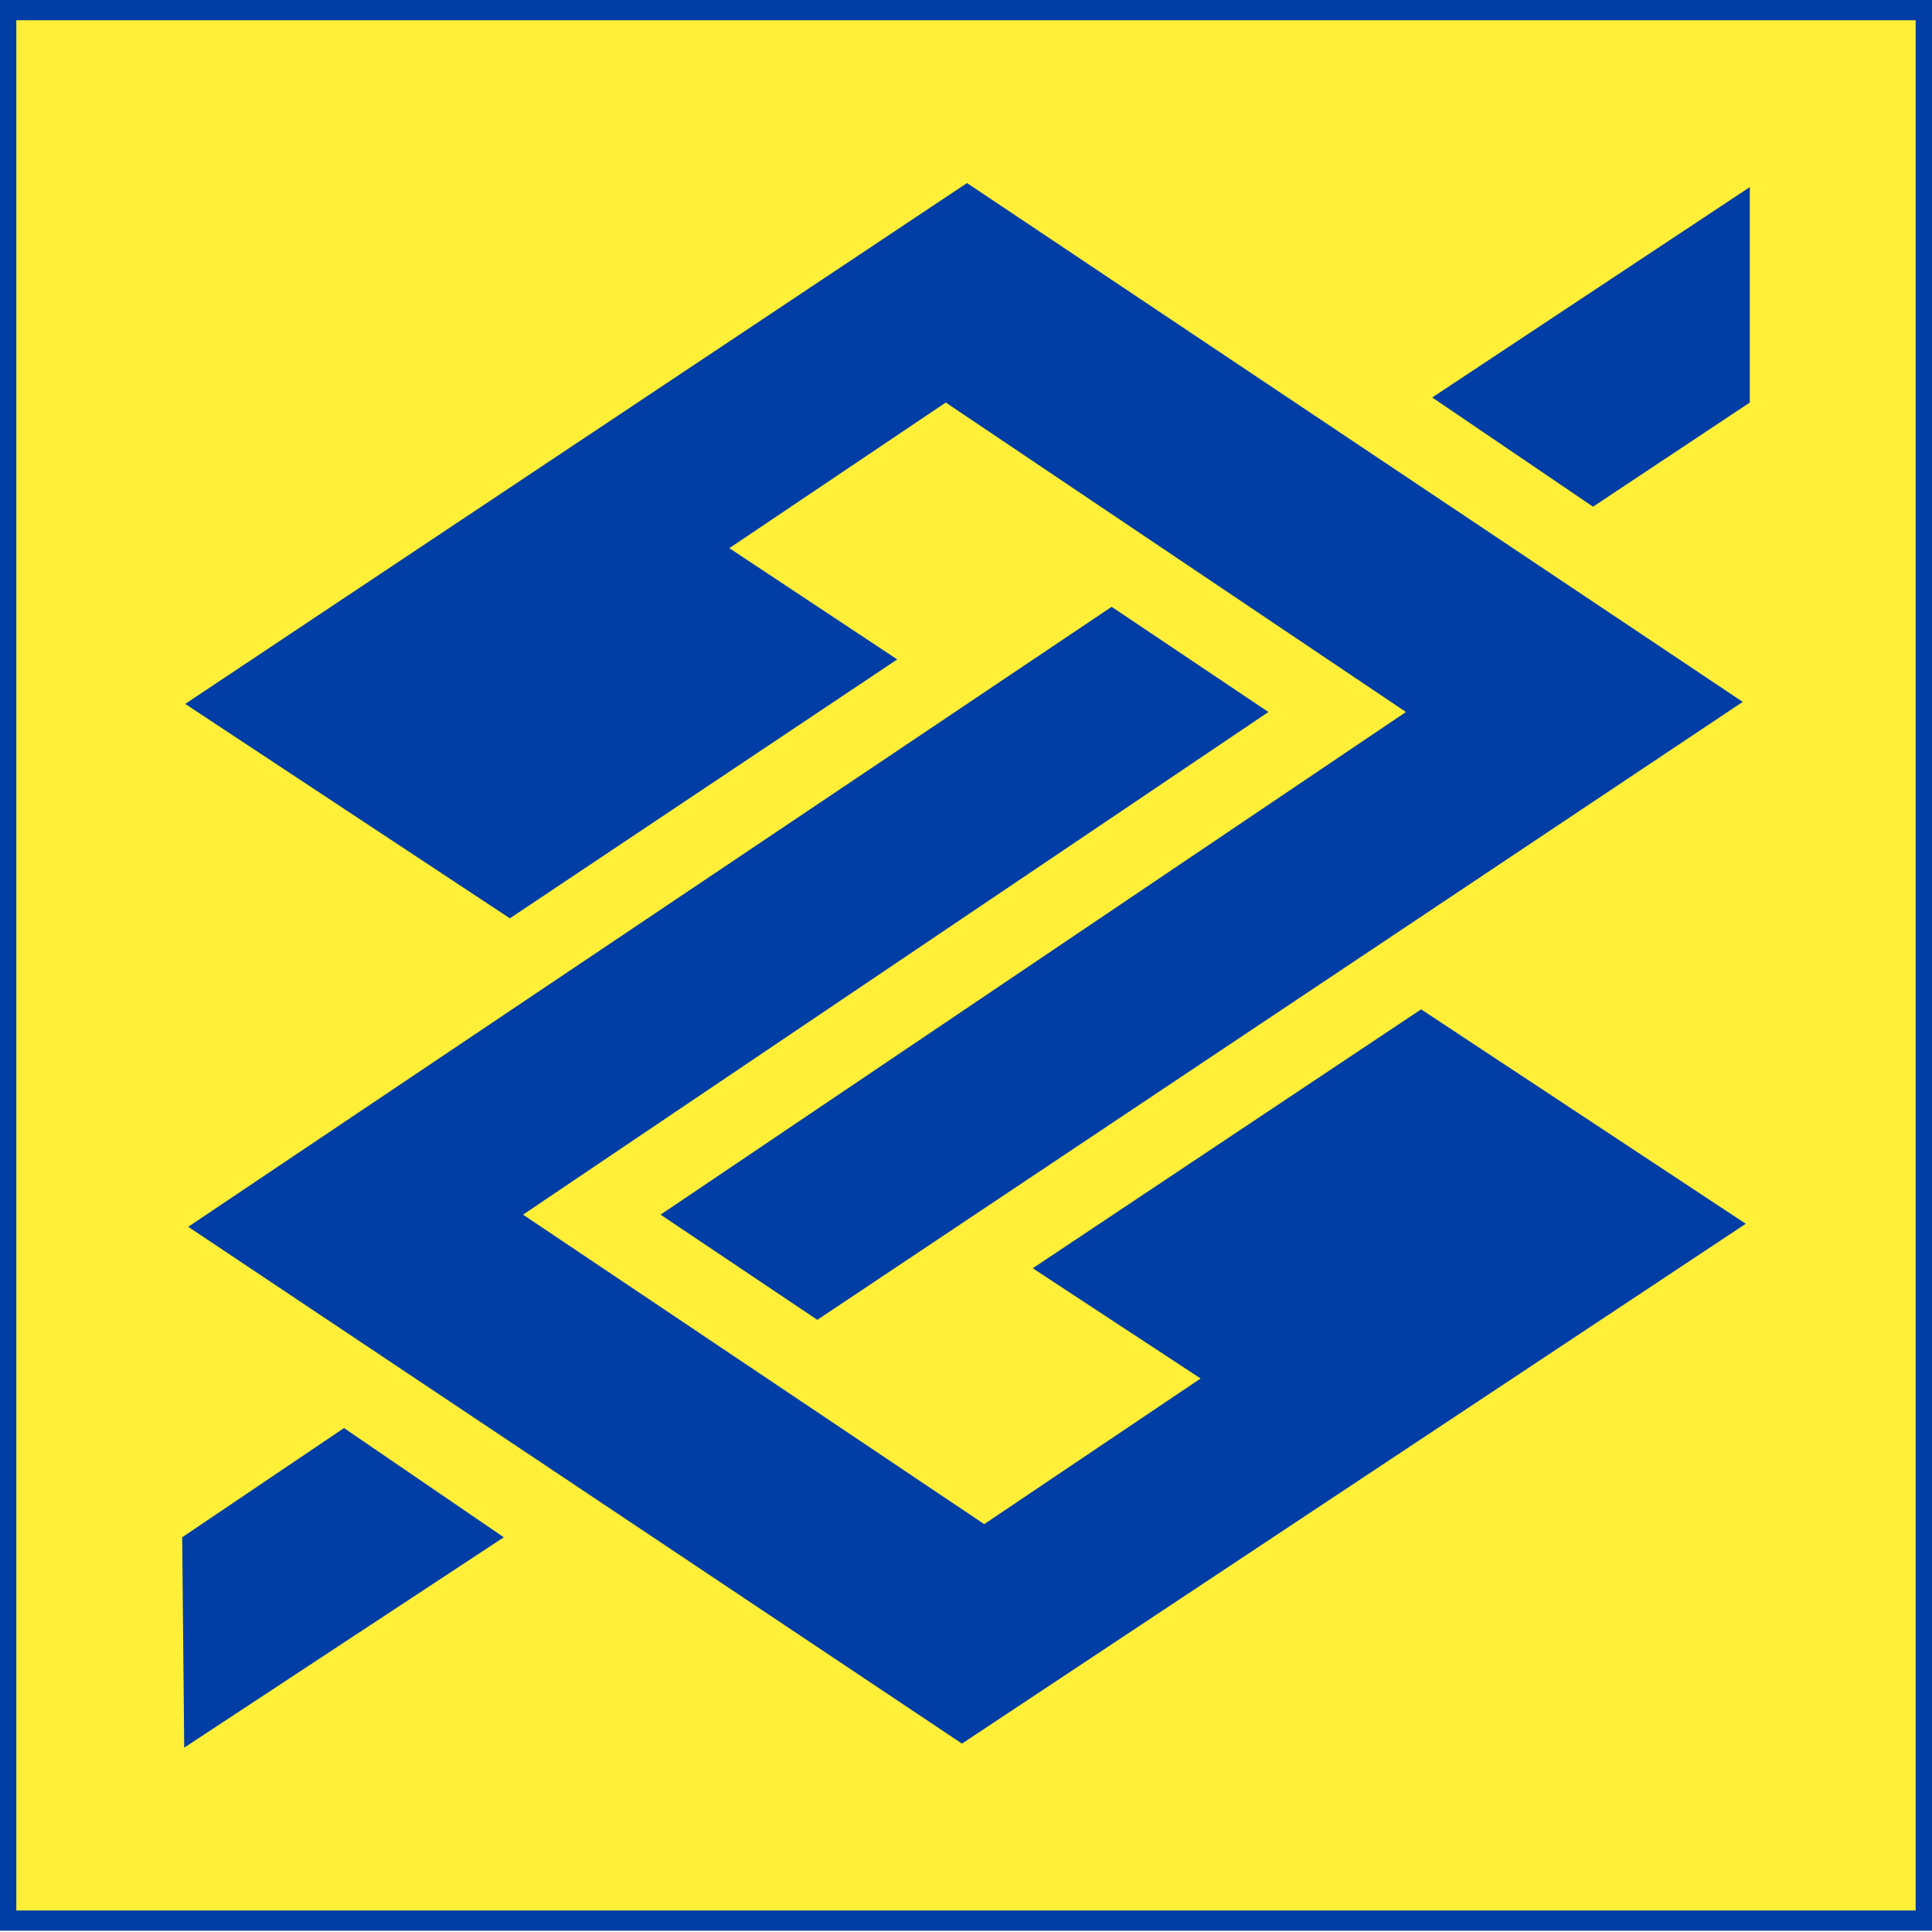
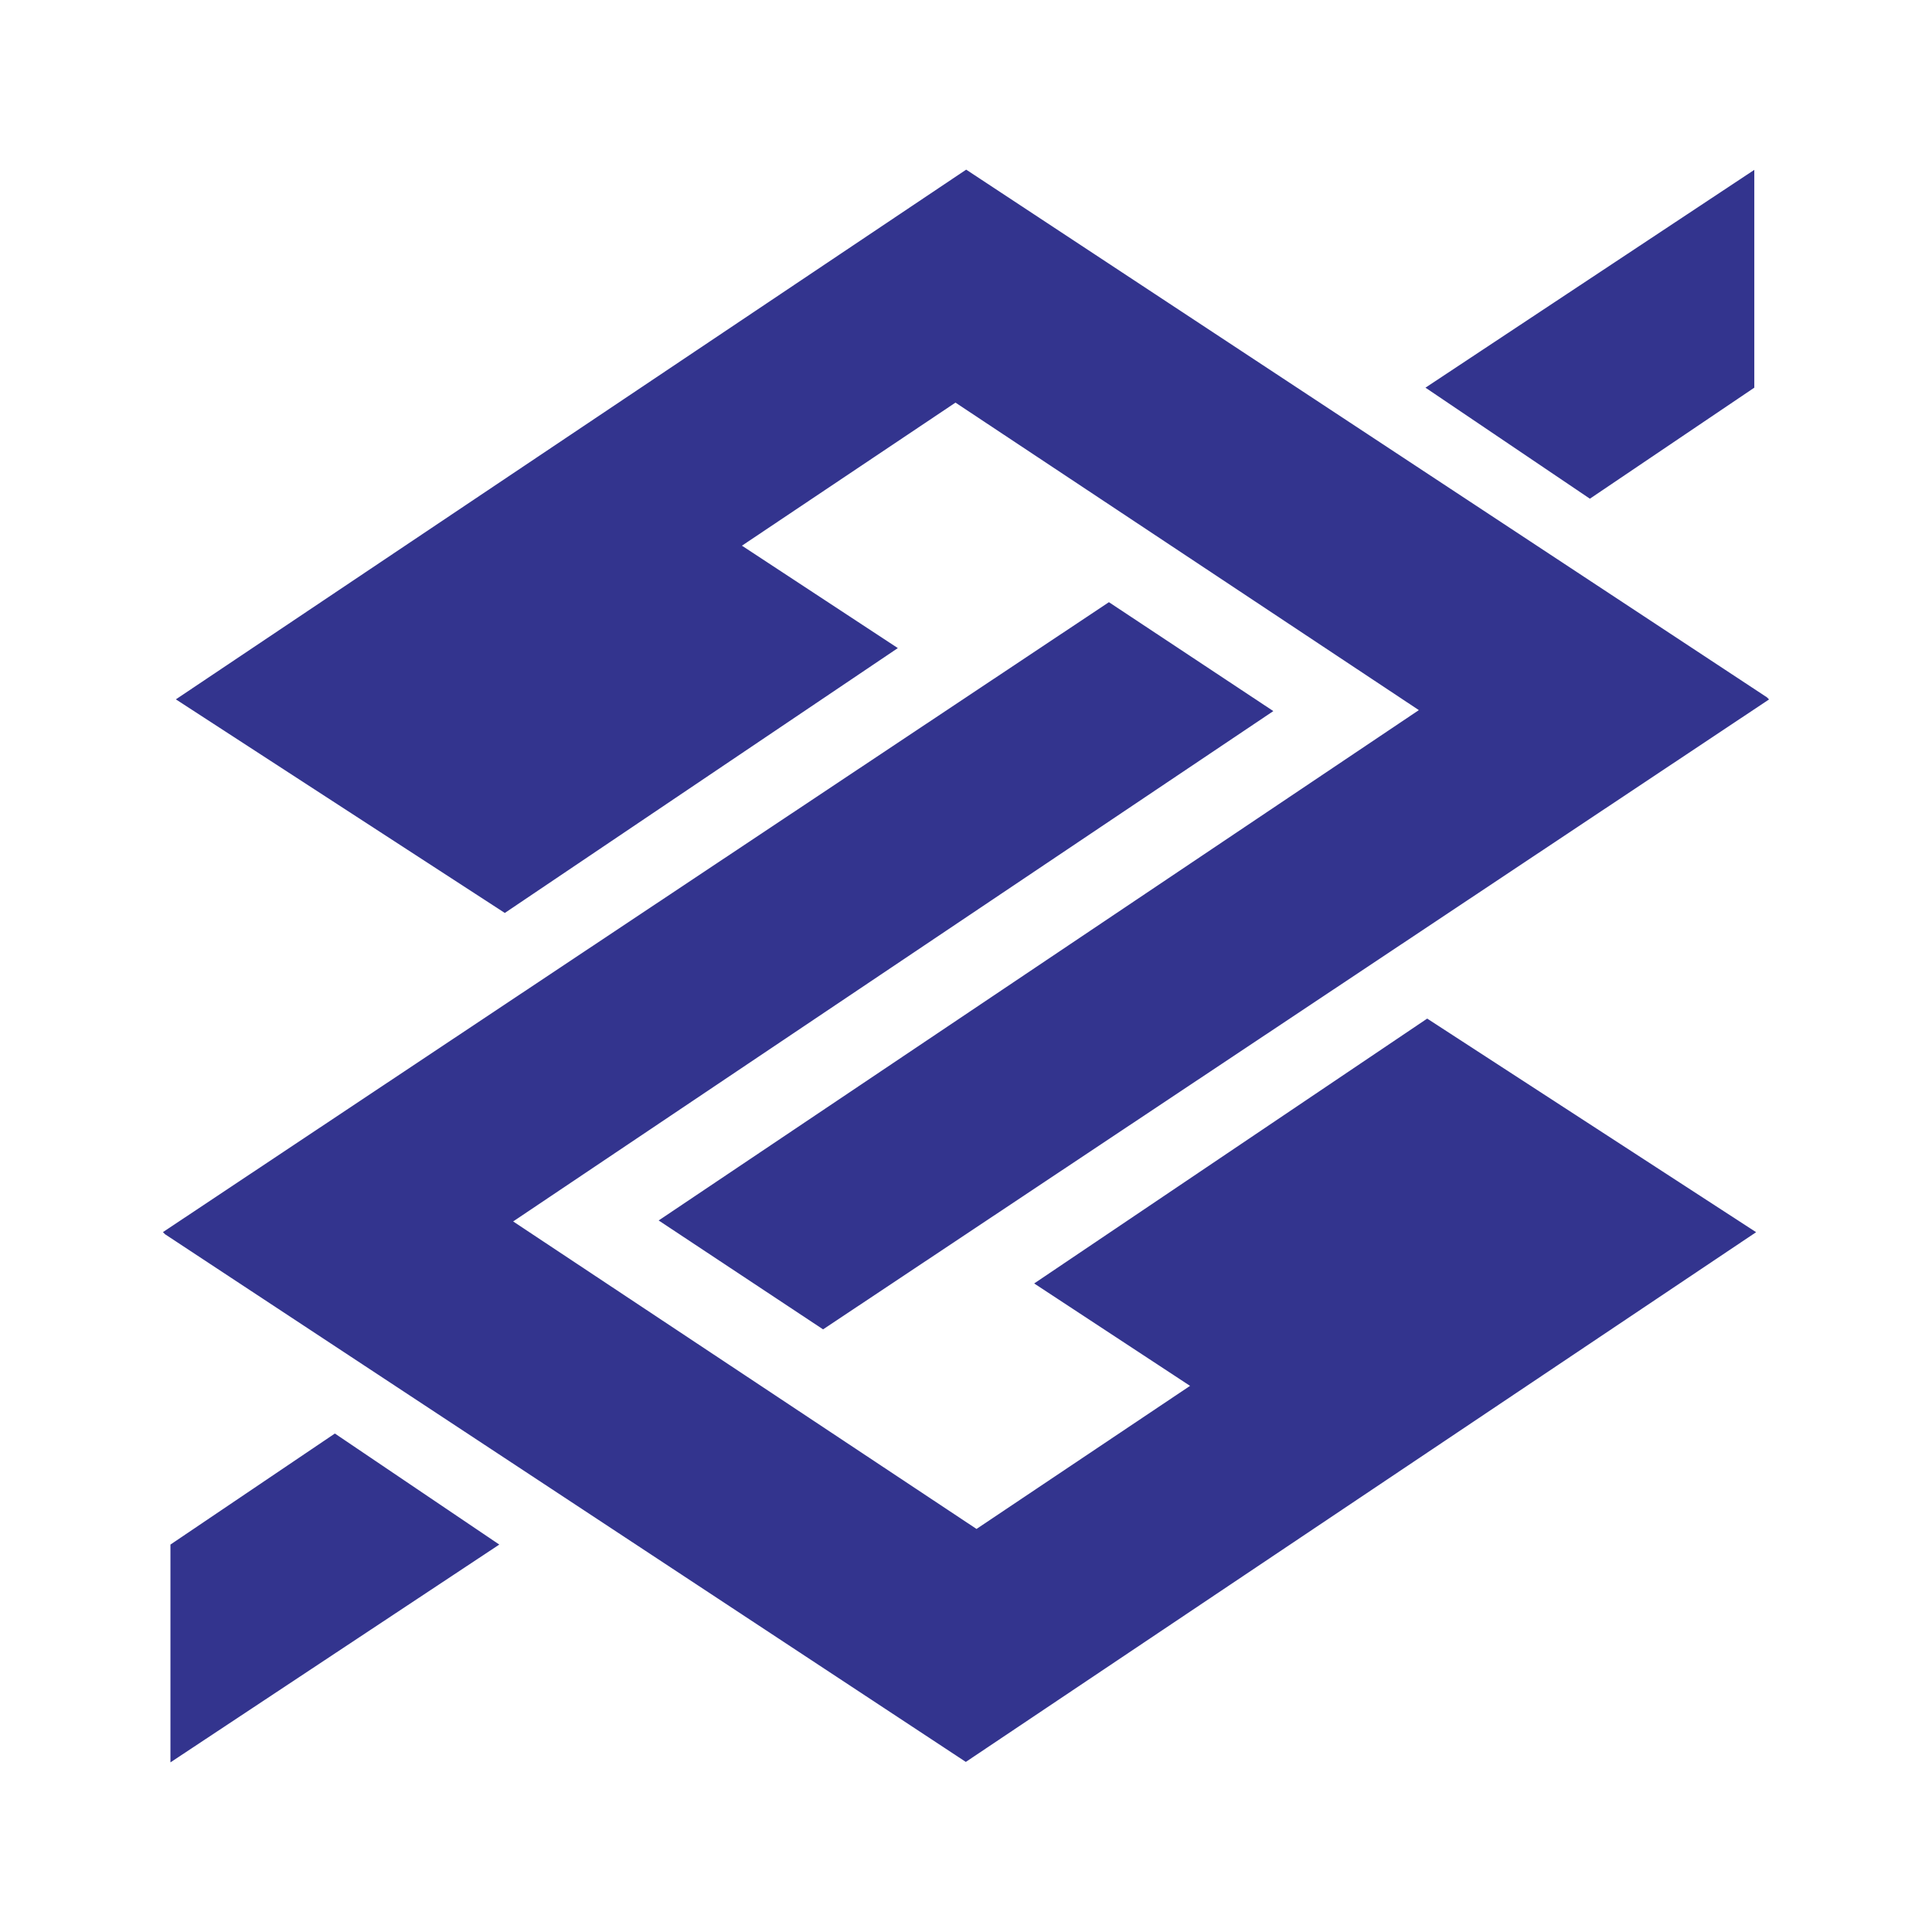
- <svg xmlns="http://www.w3.org/2000/svg" viewBox="0 0 191.8 191.821" width="2500" height="2500" version="1.1" id="svg10">
+ <svg xmlns="http://www.w3.org/2000/svg" width="2500" height="2500" viewBox="0 0 192.756 192.756" version="1.1" id="svg10">
  <defs id="defs14" />
-   <path clip-rule="evenodd" d="M 0.606,1.004 H 191.194 V 190.688 H 0.606 Z" fill="#ffef38" fill-rule="evenodd" id="path2" style="stroke-width:1.004" />
-   <g fill="#003da4" id="g8" transform="matrix(1.004151,0,0,1.004151,-0.3981089,0)">
-     <path d="M 191.8,190.9 H 0 V 0 H 191.8 Z M 2,188.9 H 189.8 V 2 H 2 Z" id="path4" />
-     <path clip-rule="evenodd" d="M 81.2,130.5 65.7,120.1 139.4,70.4 93.9,39.8 72.5,54.2 89.1,65.2 50.8,90.8 18.7,69.6 96,18.1 172.7,69.4 Z M 110.3,60 125.8,70.4 52.1,120.1 97.7,150.7 119.1,136.3 102.5,125.4 140.9,99.8 173,121 95.5,172.4 19,121.3 Z m -60.1,92 -15.8,-10.8 -16,10.8 0.2,20.8 z M 142,39.3 157.9,50.1 173.4,39.8 V 18.5 Z" fill-rule="evenodd" id="path6" />
+   <g fill-rule="evenodd" clip-rule="evenodd" id="g8">
+     <path fill="#33348e" d="M96.396 16.925l-78.85 52.85 32.819 21.311L89.577 64.66 74.023 54.443l21.305-14.274 46.231 30.679-75.845 50.918 16.405 10.865 94.379-62.848-.213-.213-79.889-52.645zM175.027 16.947l-32.808 21.731 16.404 11.078 16.404-11.078V16.947zM17.005 175.832l32.809-21.73-16.404-11.079-16.405 11.079v21.73z" id="path4" />
+     <path fill="#33348e" d="M96.36 175.787l78.849-52.851-32.818-21.311-39.211 26.426 15.552 10.217-21.304 14.275-46.231-30.68 75.844-50.917-16.404-10.866-94.38 62.848.213.215 79.89 52.644z" id="path6" />
  </g>
</svg>
